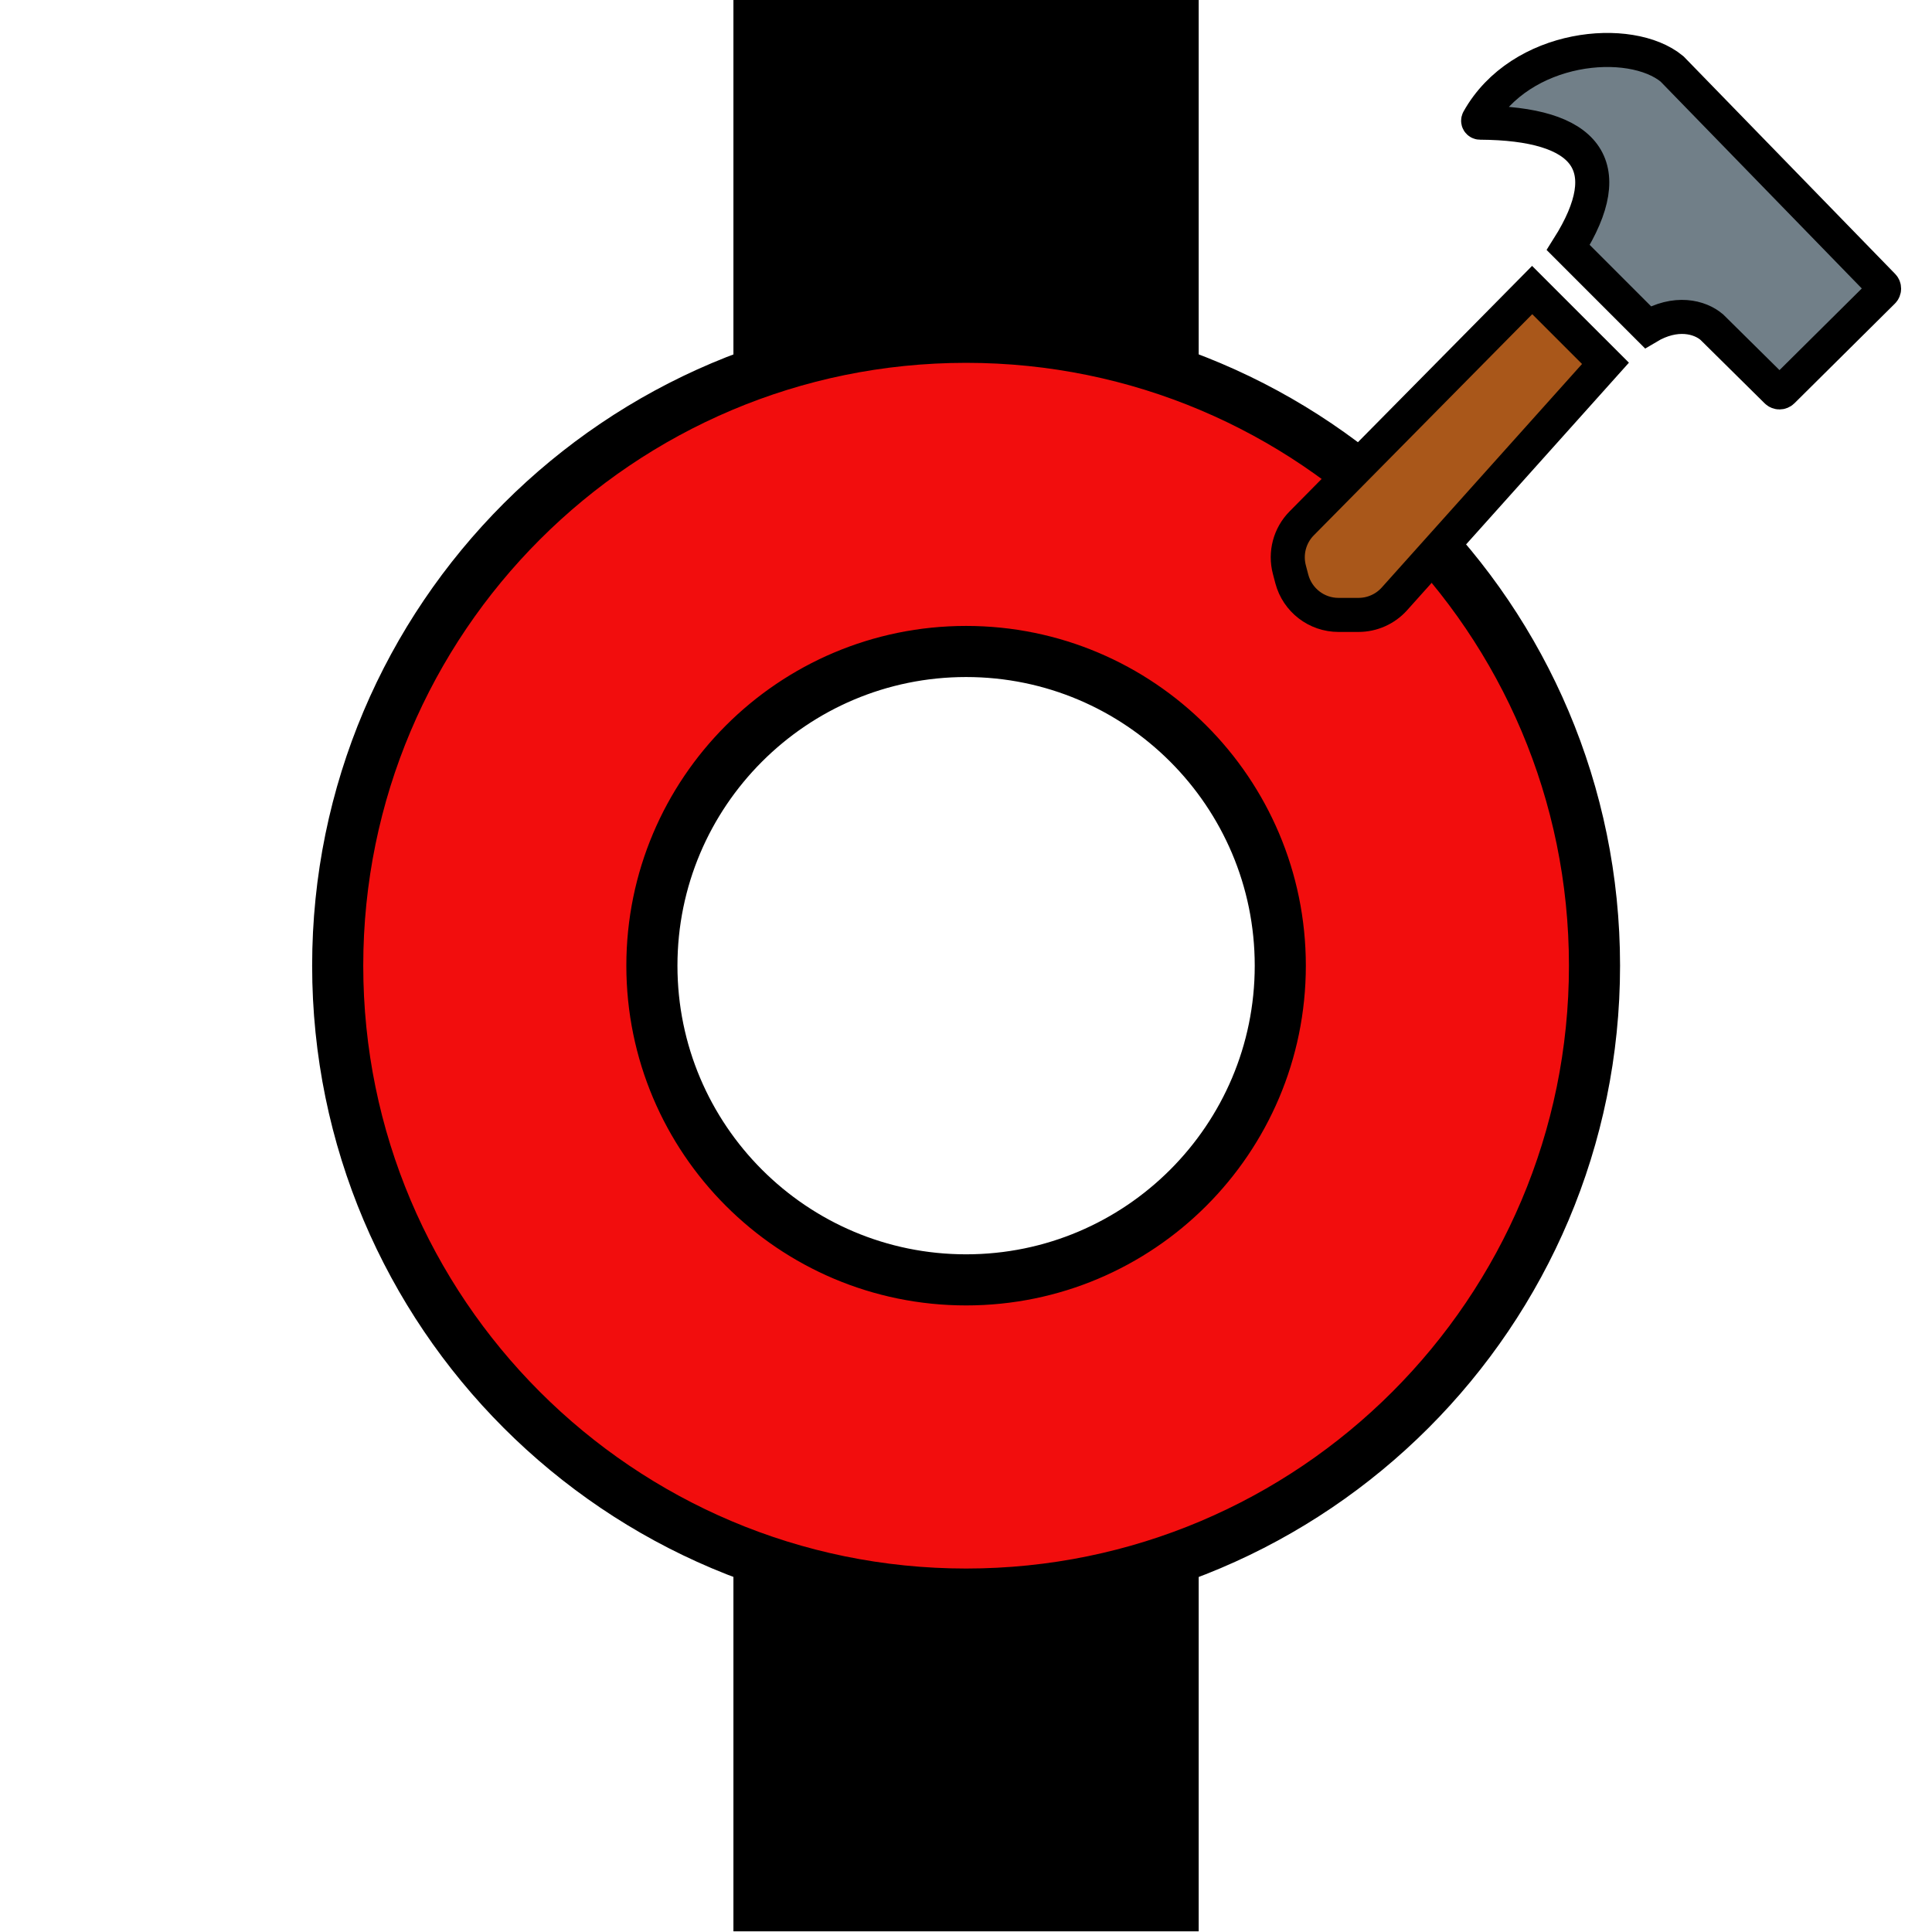
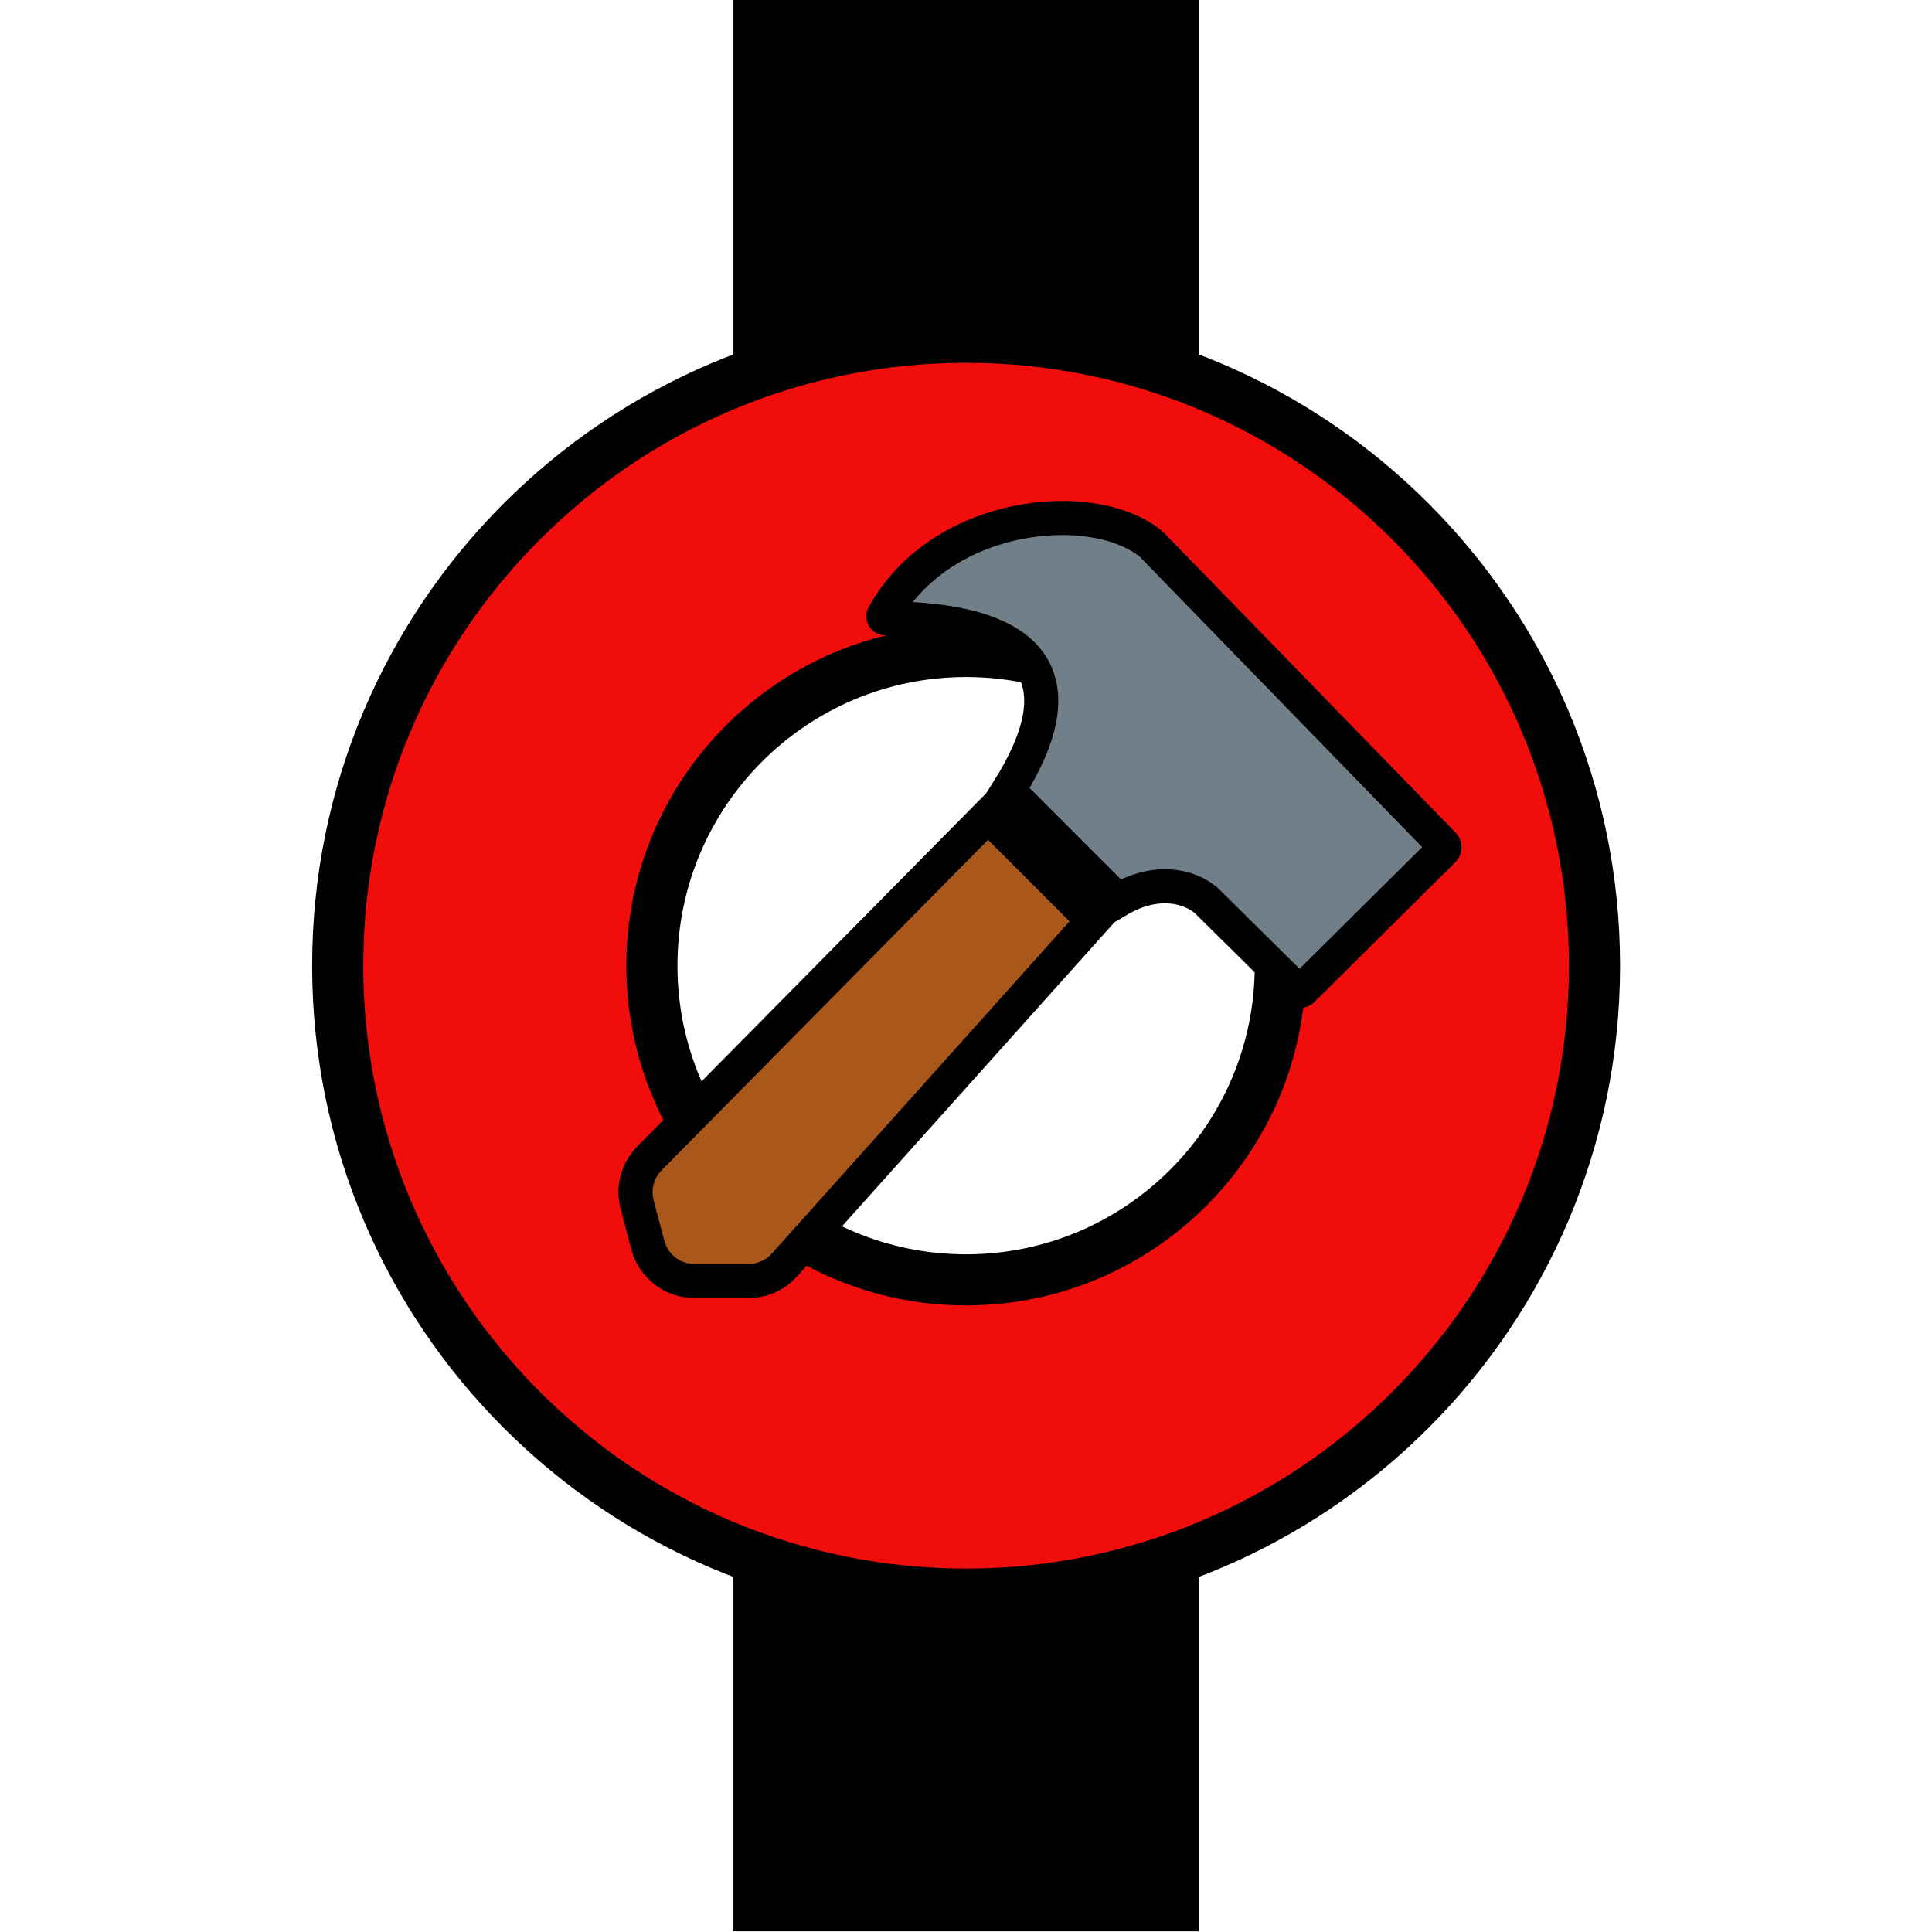
<svg xmlns="http://www.w3.org/2000/svg" width="100%" height="100%" viewBox="0 0 2363 2363" version="1.1" xml:space="preserve" style="fill-rule:evenodd;clip-rule:evenodd;stroke-linecap:round;stroke-miterlimit:1.5;">
  <g transform="matrix(2.922,2.4962e-17,4.51901e-18,0.565885,-2267.31,1917.34)">
    <path d="M1277.69,3.658C1206.8,133.684 1142.38,120.008 1082.94,3.221L1082.94,786.138L1277.69,786.138L1277.69,3.658Z" />
  </g>
  <g transform="matrix(2.922,-2.4962e-17,4.51901e-18,-0.565885,-2267.31,444.864)">
    <path d="M1277.69,3.658C1206.8,133.684 1142.38,120.008 1082.94,3.221L1082.94,786.138L1277.69,786.138L1277.69,3.658Z" />
  </g>
  <g transform="matrix(1.94596,0,0,1.94596,-1116.76,-1117.27)">
    <g id="Commits">
      <path id="Commit-red" d="M1181.1,786.138C1399.09,786.138 1576.07,963.116 1576.07,1181.1C1576.07,1399.09 1399.09,1576.07 1181.1,1576.07C963.116,1576.07 786.138,1399.09 786.138,1181.1C786.138,963.116 963.116,786.138 1181.1,786.138ZM1181.1,983.62C1290.1,983.62 1378.58,1072.11 1378.58,1181.1C1378.58,1290.1 1290.1,1378.58 1181.1,1378.58C1072.11,1378.58 983.62,1290.1 983.62,1181.1C983.62,1072.11 1072.11,983.62 1181.1,983.62Z" style="fill:rgb(242,13,13);stroke:black;stroke-width:32.12px;" />
    </g>
  </g>
-   <g id="Edit" transform="matrix(2.64291,0,0,2.64291,-2468.93,-1497.48)">
-     <g transform="matrix(1.12572,0,0,1.12572,-198.176,-96.8484)">
-       <path d="M1635.75,708.59L1665.89,738.726C1665.89,738.726 1599.57,812.742 1579.14,835.542C1575.38,839.744 1570,842.145 1564.36,842.145L1556.14,842.145C1547.13,842.145 1539.26,836.077 1536.95,827.365C1536.61,826.072 1536.27,824.778 1535.94,823.524C1534.15,816.735 1536.07,809.502 1541.01,804.506C1565.13,780.086 1635.75,708.59 1635.75,708.59Z" style="fill:rgb(169,87,26);stroke:black;stroke-width:14px;stroke-linecap:butt;" />
+   <g id="Edit" transform="matrix(3.64629,0.000351648,-0.000351648,3.64629,-4819.34,-1517.35)">
+     <g transform="matrix(1.16874,0,-1.51073e-20,1.16874,-258.592,-138.574)">
+       <path d="M1635.75,708.59L1665.89,738.726C1665.89,738.726 1595.34,817.466 1577.36,837.535C1574.73,840.469 1570.98,842.145 1567.04,842.145L1551.53,842.145C1545.24,842.145 1539.74,837.909 1538.13,831.827C1537.12,828.01 1536,823.755 1535.07,820.217C1533.81,815.477 1535.16,810.428 1538.61,806.94C1559.99,785.29 1635.75,708.59 1635.75,708.59Z" style="fill:rgb(169,87,26);stroke:black;stroke-width:9.78px;stroke-linecap:butt;" />
    </g>
    <g transform="matrix(1.12511,0.0370722,-0.0370722,1.12511,-160.916,-166.408)">
-       <path d="M1641.4,699.222L1675.19,730.866C1686.41,723.666 1696.4,725.911 1701.5,730.02C1701.51,730.026 1701.51,730.032 1701.52,730.038C1702.05,730.525 1723.57,750.448 1728.97,755.451C1729.65,756.077 1730.7,756.042 1731.34,755.371C1737.35,749.001 1765.27,719.417 1771.28,713.048C1771.91,712.378 1771.88,711.323 1771.22,710.684C1760.51,700.372 1681.62,624.433 1681.62,624.433C1664.07,610.883 1619.09,616.387 1602.76,647.968C1602.63,648.217 1602.64,648.515 1602.79,648.751C1602.94,648.988 1603.21,649.128 1603.49,649.121C1647.23,647.942 1661.64,664.664 1641.4,699.222Z" style="fill:rgb(113,127,136);stroke:black;stroke-width:14px;stroke-linecap:butt;" />
+       <path d="M1641.4,699.222L1675.19,730.866C1686.41,723.664 1696.4,725.912 1701.5,730.023C1701.51,730.027 1701.51,730.031 1701.52,730.036C1701.98,730.462 1724.53,751.335 1729.31,755.762C1729.8,756.216 1730.56,756.19 1731.02,755.704C1736.39,750.015 1766.22,718.404 1771.59,712.715C1772.05,712.229 1772.03,711.465 1771.55,711.002C1762.26,702.06 1681.62,624.433 1681.62,624.433C1664.01,610.835 1618.78,616.425 1602.59,648.299C1602.5,648.48 1602.51,648.695 1602.62,648.866C1602.73,649.036 1602.92,649.137 1603.12,649.131C1647.15,647.849 1661.7,664.568 1641.4,699.222Z" style="fill:rgb(113,127,136);stroke:black;stroke-width:10.15px;stroke-linecap:butt;" />
    </g>
  </g>
</svg>
